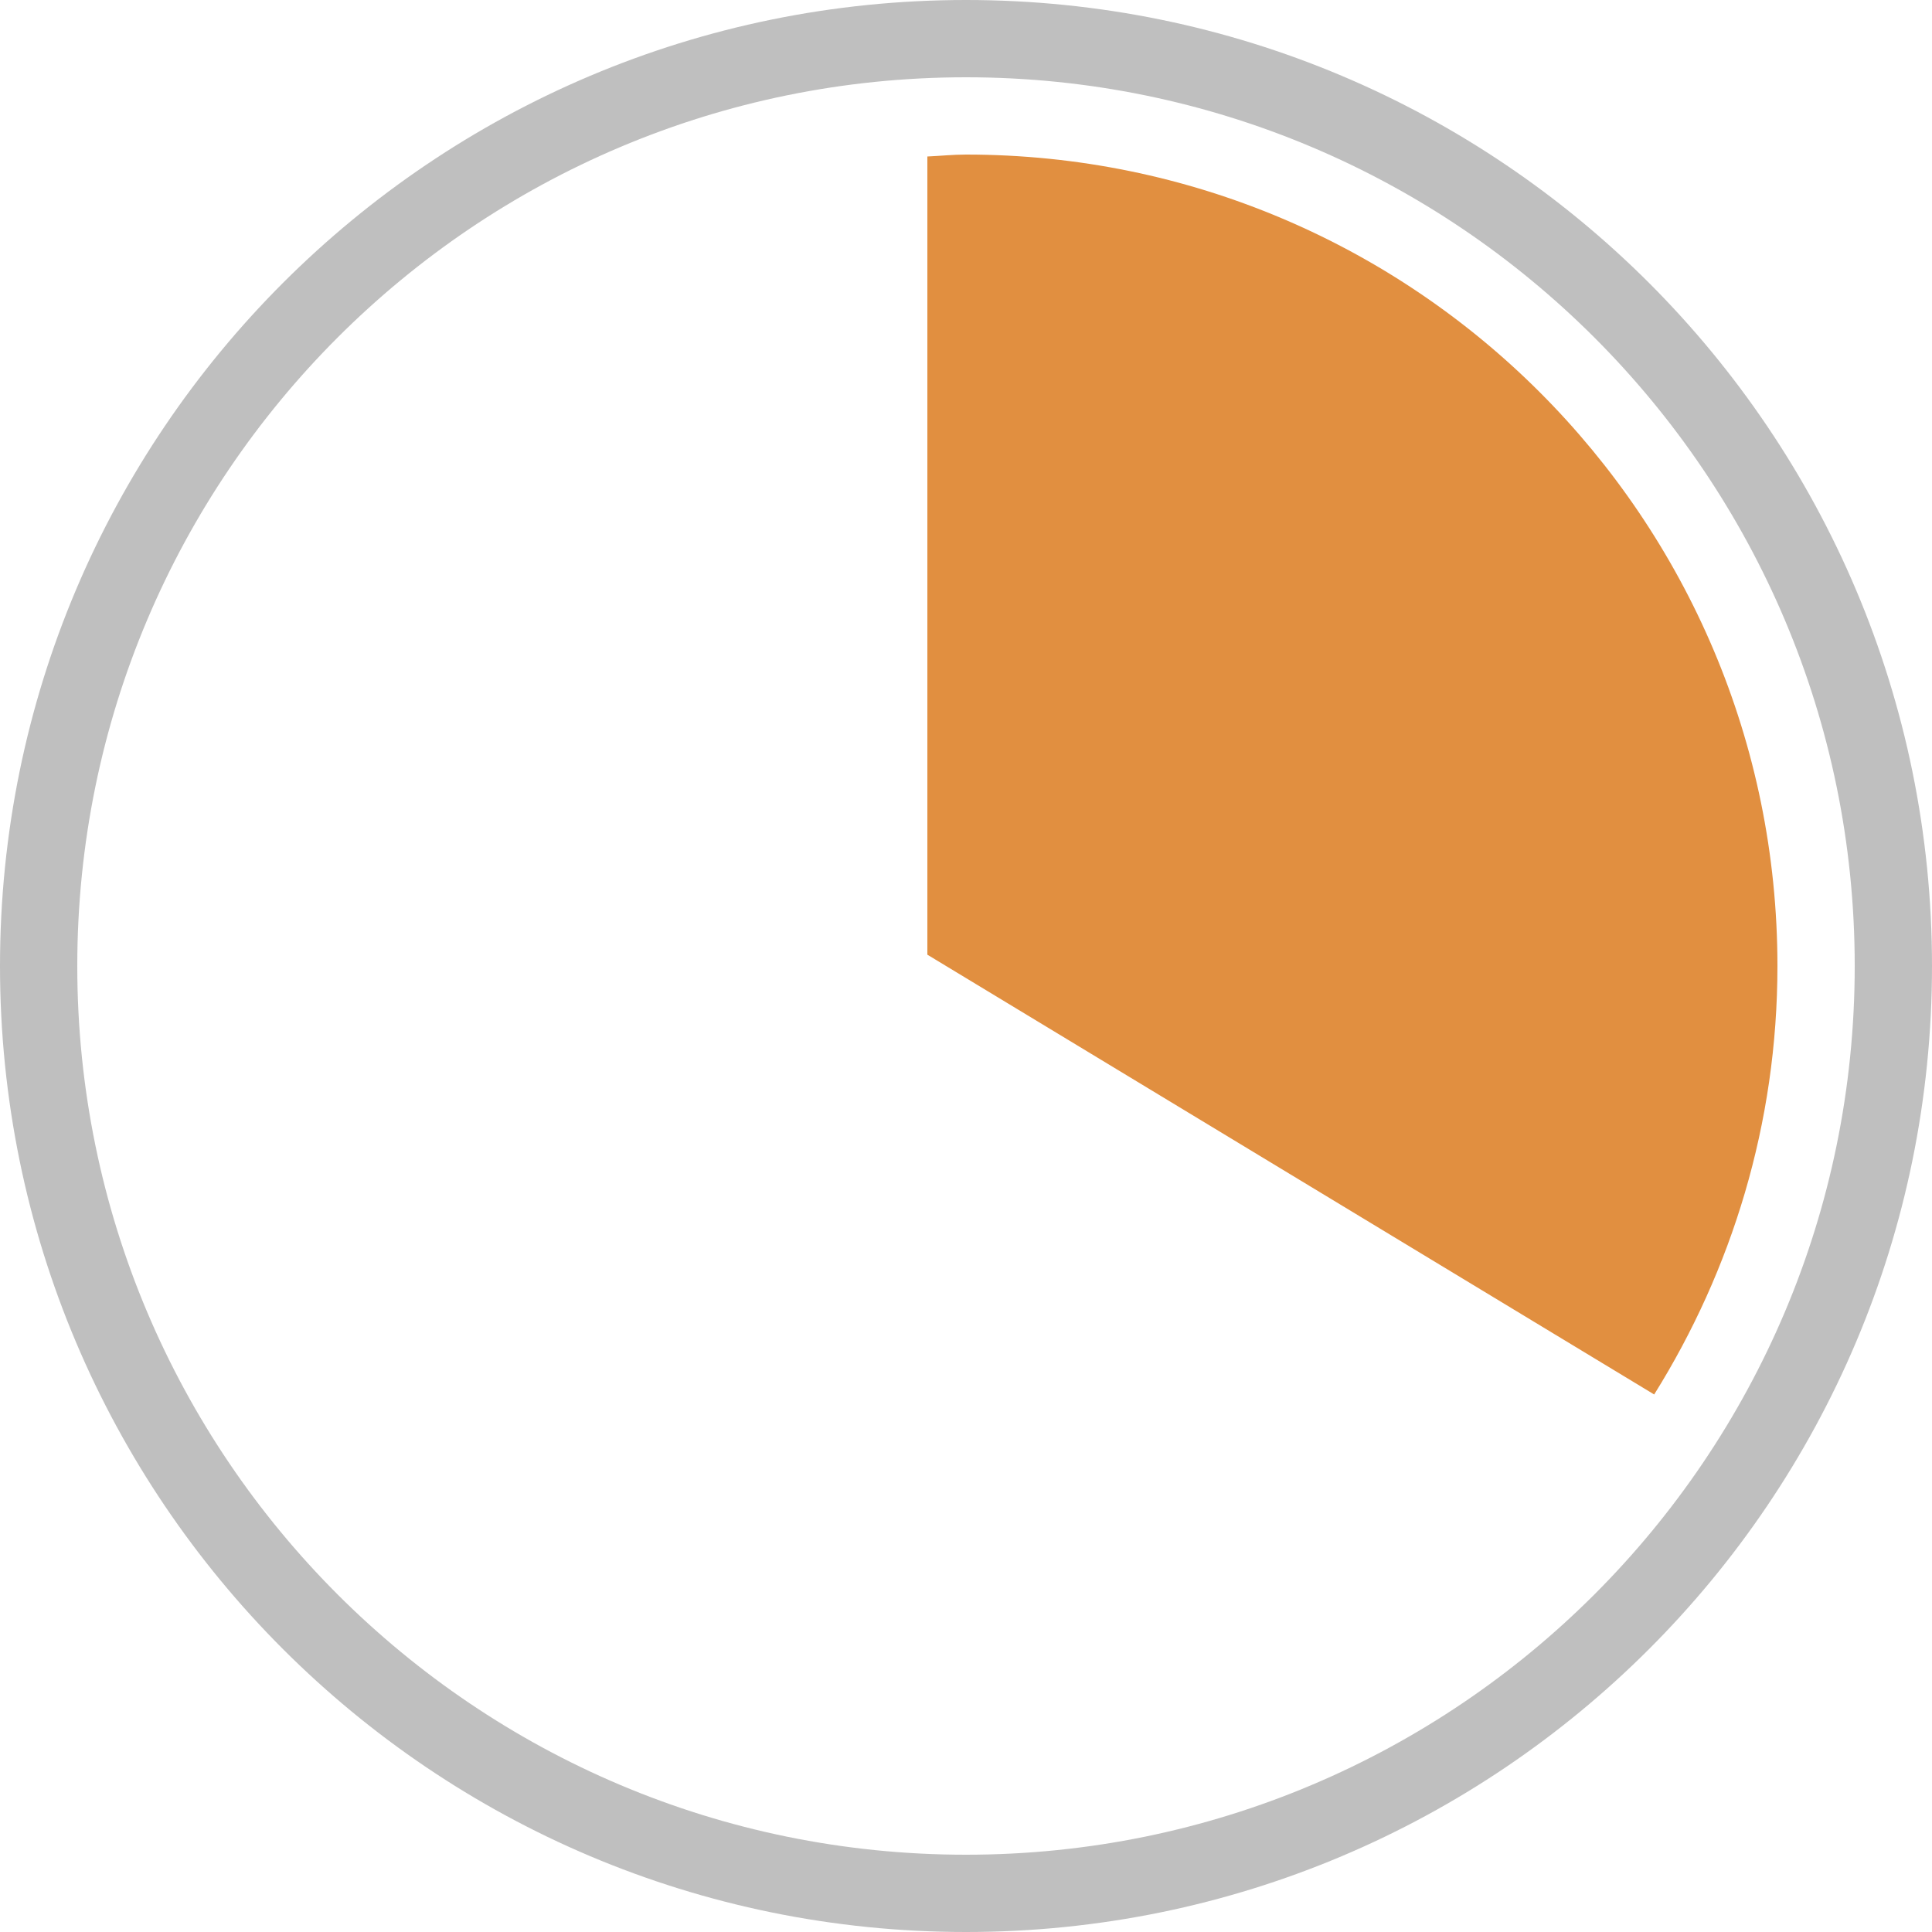
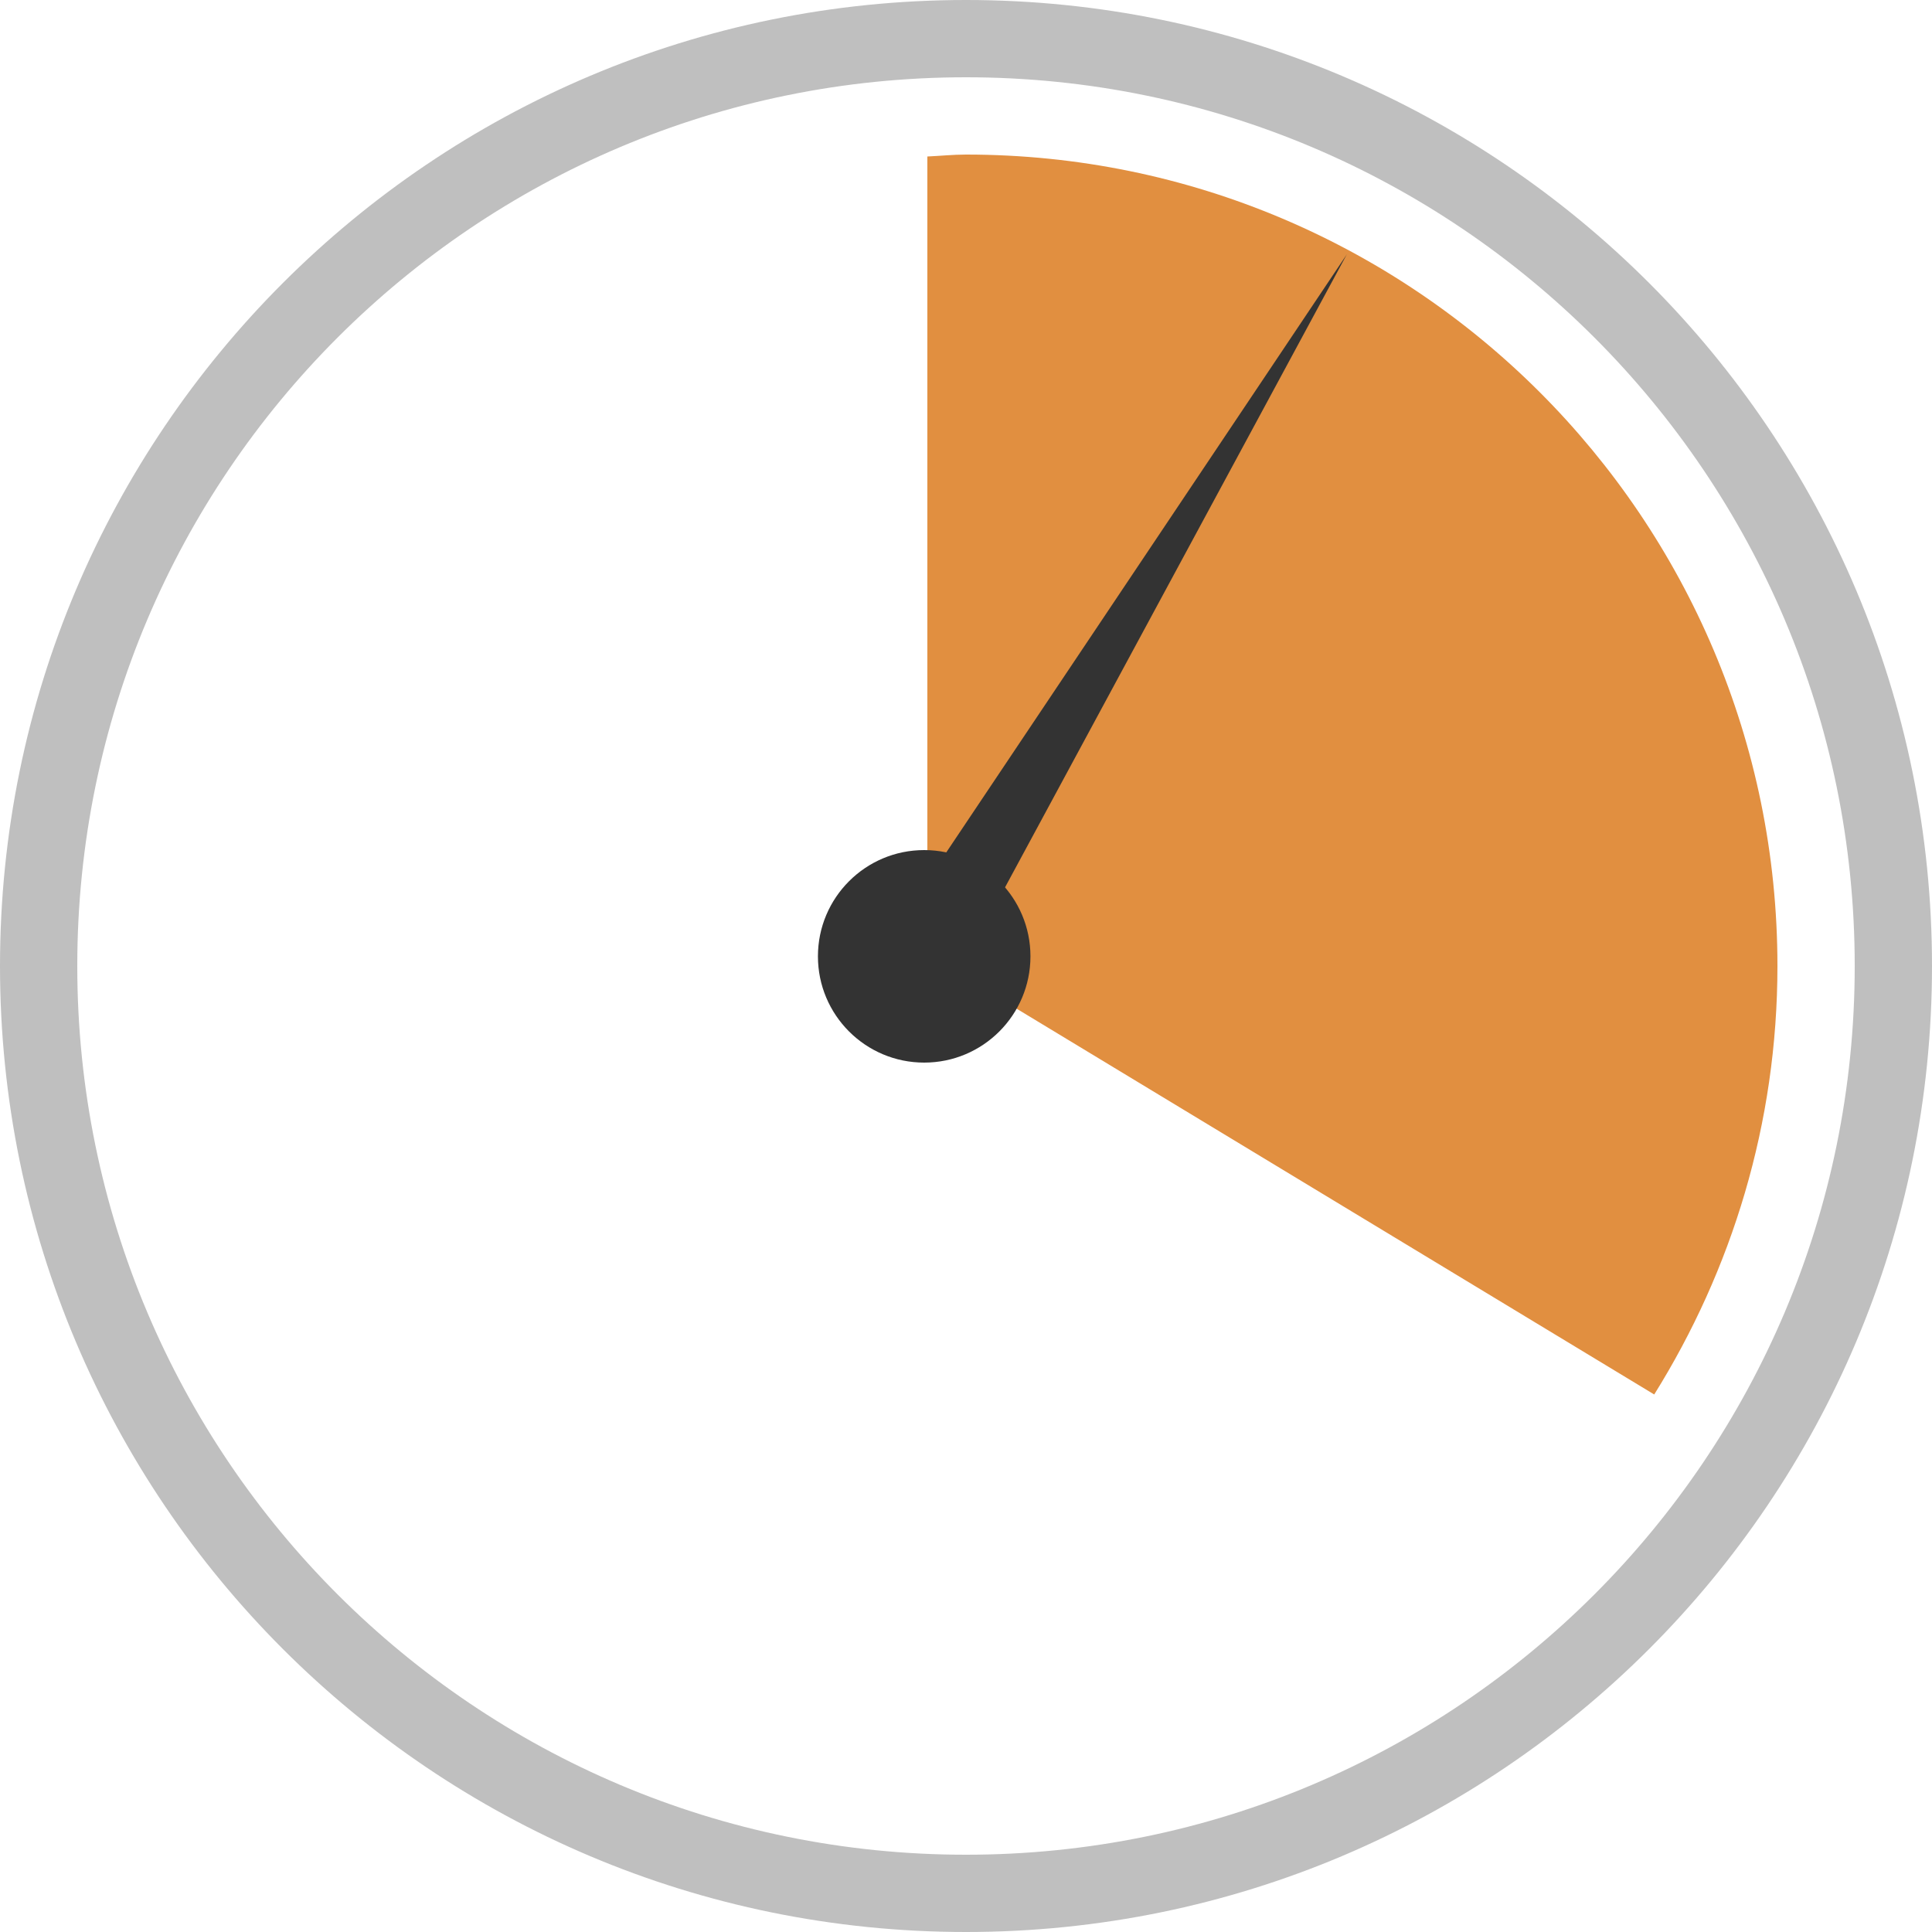
<svg xmlns="http://www.w3.org/2000/svg" version="1.1" id="Layer_1" x="0px" y="0px" width="50px" height="50px" viewBox="0 0 50 50" enable-background="new 0 0 50 50" xml:space="preserve">
-   <g>
-     <path fill="#BFBFBF" d="M215.859,157.792H200.6c-1.705,0-3.095-1.377-3.114-3.077l-1.459-20.171   c-0.508-3.086-2.947-5.854-5.769-9.059c-4.272-4.851-9.589-10.887-9.589-20.479c0-15.197,12.364-27.562,27.562-27.562   s27.561,12.364,27.561,27.562c0,9.592-5.317,15.628-9.588,20.479c-2.822,3.205-5.263,5.973-5.769,9.059l-1.46,20.171   C218.954,156.416,217.564,157.792,215.859,157.792z M208.229,79.314c-14.168,0-25.693,11.525-25.693,25.692   c0,8.886,4.848,14.389,9.122,19.244c2.9,3.292,5.641,6.403,6.218,10.04l0.01,0.079l1.468,20.311c0,0.687,0.557,1.246,1.246,1.246   h15.26c0.685,0,1.246-0.559,1.246-1.246l0.002-0.068l1.473-20.321c0.58-3.637,3.318-6.747,6.219-10.04   c4.276-4.855,9.123-10.357,9.123-19.244C233.922,90.839,222.396,79.314,208.229,79.314z" />
-     <path fill="#E18F40" d="M208.696,64.832c0,0.774-0.626,1.401-1.401,1.401l0,0c-0.774,0-1.401-0.627-1.401-1.401V50.818   c0-0.773,0.627-1.401,1.401-1.401l0,0c0.775,0,1.401,0.628,1.401,1.401V64.832z" />
-     <path fill="#E18F40" d="M239.116,85.443c-0.547,0.547-1.435,0.547-1.981,0l0,0c-0.547-0.548-0.547-1.435,0-1.982l9.909-9.909   c0.549-0.548,1.435-0.548,1.981,0l0,0c0.549,0.547,0.549,1.434,0,1.981L239.116,85.443z" />
-     <path fill="#E18F40" d="M178.955,83.46c0.548,0.548,0.548,1.436,0,1.982l0,0c-0.547,0.547-1.435,0.547-1.981,0l-9.91-9.909   c-0.547-0.548-0.547-1.435,0-1.982l0,0c0.548-0.548,1.435-0.548,1.982,0L178.955,83.46z" />
-     <path fill="#E18F40" d="M239.835,124.842c-0.635-0.443-0.791-1.316-0.349-1.951l0,0c0.441-0.635,1.313-0.792,1.95-0.349   l11.505,8.004c0.635,0.442,0.79,1.314,0.349,1.95l0,0c-0.442,0.635-1.315,0.792-1.952,0.349L239.835,124.842z" />
-     <path fill="#E18F40" d="M175.316,122.597c0.604-0.484,1.486-0.386,1.97,0.218l0,0c0.483,0.604,0.386,1.486-0.218,1.97l-10.94,8.758   c-0.604,0.484-1.486,0.387-1.969-0.218l0,0c-0.485-0.604-0.386-1.486,0.218-1.97L175.316,122.597z" />
-   </g>
-   <g>
-     <g>
-       <polygon fill="#BFBFBF" points="307.677,92.001 283.539,116.139 307.677,140.277 309.225,138.729 286.635,116.139 309.225,93.549       " />
-       <polygon fill="#BFBFBF" points="346.862,92 345.314,93.548 367.904,116.138 345.314,138.728 346.862,140.276 371,116.138   " />
-     </g>
-     <polygon fill="#E18F40" points="319.7,155 317,155 335,83 337.7,83  " />
-   </g>
-   <g>
-     <g>
-       <path fill="#BFBFBF" d="M2,64.5v15.833h57V64.5H2z M57.417,78.75H3.583V66.083h53.833V78.75z" />
-       <path fill="#BFBFBF" d="M46.333,69.25H6.75v6.333h39.583V69.25z M44.75,74H8.333v-3.167H44.75V74z" />
-       <path fill="#BFBFBF" d="M2,101.061h57V85.227H2V101.061z M3.583,86.811h53.833v12.667H3.583V86.811z" />
-       <path fill="#BFBFBF" d="M6.75,96.311h39.583v-6.333H6.75V96.311z M8.333,91.56H44.75v3.167H8.333V91.56z" />
-       <path fill="#BFBFBF" d="M2,121.788h57v-15.833H2V121.788z M3.583,107.538h53.833v12.667H3.583V107.538z" />
-       <path fill="#BFBFBF" d="M6.75,117.038h39.583v-6.333H6.75V117.038z M8.333,112.288H44.75v3.167H8.333V112.288z" />
-     </g>
-     <g>
-       <rect x="51.875" y="69.25" fill="#E18F40" width="3.167" height="6.333" />
-       <rect x="51.875" y="89.977" fill="#E18F40" width="3.167" height="6.333" />
-       <rect x="51.875" y="110.704" fill="#E18F40" width="3.167" height="6.333" />
-     </g>
-   </g>
-   <g>
-     <polygon fill="#BFBFBF" points="72,32 72,68 84,68 84,66 74,66 74,34 106,34 106,44 108,44 108,32  " />
-     <path fill="#E18F40" d="M84,44v36h36V44H84z M118,78H86V46h32V78z" />
-   </g>
-   <g>
-     <path fill="#BFBFBF" d="M-22,50h-38c-3.313,0-6,2.687-6,6v38c0,3.313,2.687,6,6,6h38c3.313,0,6-2.687,6-6V56   C-16,52.687-18.687,50-22,50z M-18,94c0,2.209-1.791,4-4,4h-38c-2.209,0-4-1.791-4-4V56c0-2.209,1.791-4,4-4h38   c2.209,0,4,1.791,4,4V94z" />
-     <path fill="#E18F40" d="M-39.705,90l-2.799-6.999l-5.682,2.435V60L-32,78.499l-5.144,2.205l2.852,7.131L-39.705,90z M-41.44,80.43   l2.818,7.044l1.804-0.723l-2.836-7.087l4.431-1.898l-11.021-12.594v17.317L-41.44,80.43z" />
-   </g>
-   <g>
-     <path fill="#BFBFBF" d="M-60-16V8h44v-24H-60z M-18,6h-40v-20h40V6z" />
-     <rect x="-60" y="12" fill="#BFBFBF" width="26" height="2" />
-     <rect x="-60" y="18" fill="#BFBFBF" width="20" height="2" />
-     <rect x="-60" y="24" fill="#BFBFBF" width="22" height="2" />
-     <path fill="#E18F40" d="M-28,12v20h12V12H-28z M-18,30h-8V14h8V30z" />
-     <rect x="-60" y="30" fill="#BFBFBF" width="26" height="2" />
-   </g>
-   <g>
-     <g>
-       <path fill="#BFBFBF" d="M90-38H64c-3.313,0-6,2.687-6,6V6c0,3.313,2.687,6,6,6h26c3.313,0,6-2.687,6-6v-38    C96-35.313,93.313-38,90-38z M94,6c0,2.209-1.791,4-4,4H64c-2.209,0-4-1.791-4-4v-38c0-2.209,1.791-4,4-4h26c2.209,0,4,1.791,4,4    V6z" />
-     </g>
-     <polygon fill="#BFBFBF" points="70.566,-10.2 68.05,-12.638 66.95,-11.538 69.466,-9.1 70.566,-8 71.666,-9.1 80,-16.588    78.9,-17.688  " />
-     <polygon fill="#BFBFBF" points="70.183,2.9 67.667,0.462 66.566,1.562 69.083,4 70.183,5.1 71.282,4 79.616,-3.488 78.516,-4.588     " />
-     <polygon fill="#E18F40" points="70.183,-22.512 67.667,-24.95 66.566,-23.85 69.083,-21.412 70.183,-20.312 71.282,-21.412    79.616,-28.9 78.516,-30  " />
-   </g>
-   <path fill="#BFBFBF" d="M25,0C11.193,0,0,11.193,0,25s11.193,25,25,25s25-11.193,25-25S38.807,0,25,0z M25,48  C12.297,48,2,37.703,2,25S12.297,2,25,2s23,10.297,23,23S37.703,48,25,48z" />
-   <path fill="#E18F40" d="M42.81,36.089C44.82,32.868,46,29.076,46,25c0-11.598-9.402-21-21-21c-0.337,0-0.667,0.035-1,0.05v20.657  L42.81,36.089z" />
+   <path fill="#BFBFBF" d="M25,0C11.193,0,0,11.193,0,25c0,13.807,11.193,25,25,25c13.807,0,25-11.193,25-25C50,11.193,38.807,0,25,0z   M25,48C12.297,48,2,37.703,2,25S12.297,2,25,2s23,10.297,23,23S37.703,48,25,48z" />
+   <path fill="#E18F40" d="M42.811,36.089C44.82,32.868,46,29.076,46,25c0-11.598-9.402-21-21-21c-0.337,0-0.667,0.035-1,0.05v20.657  L42.811,36.089z" />
+   <circle fill="#333333" cx="23.918" cy="24.75" r="2.75" />
+   <polygon fill="#333333" points="34.842,6.607 34.863,6.572 24.117,22.616 25.684,23.569 " />
</svg>
